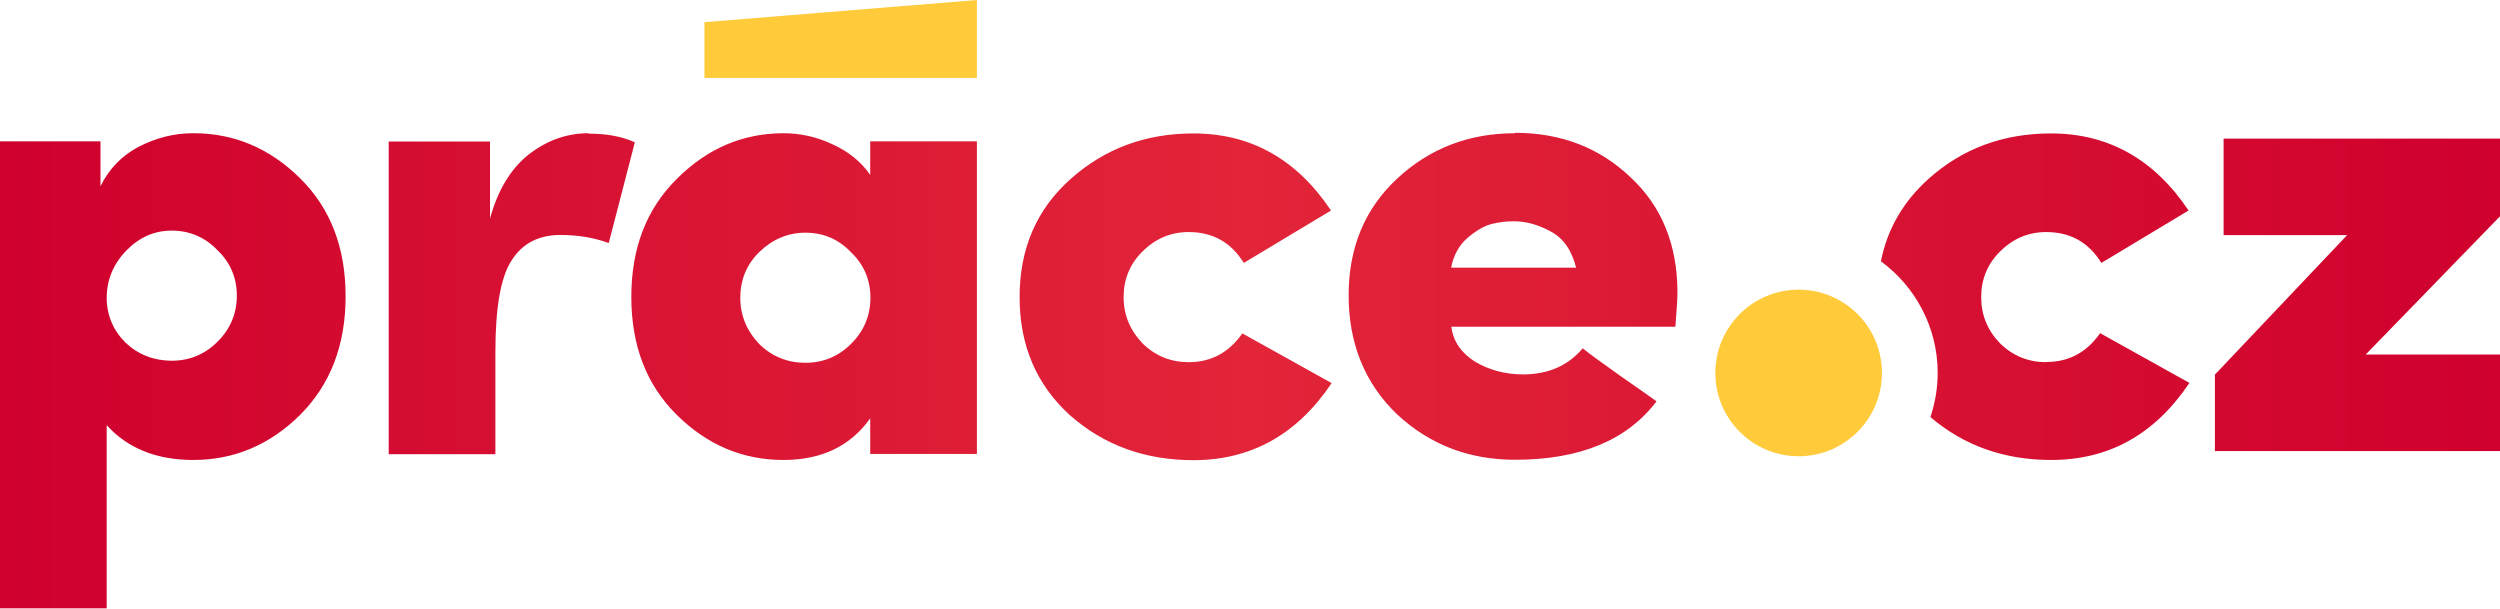
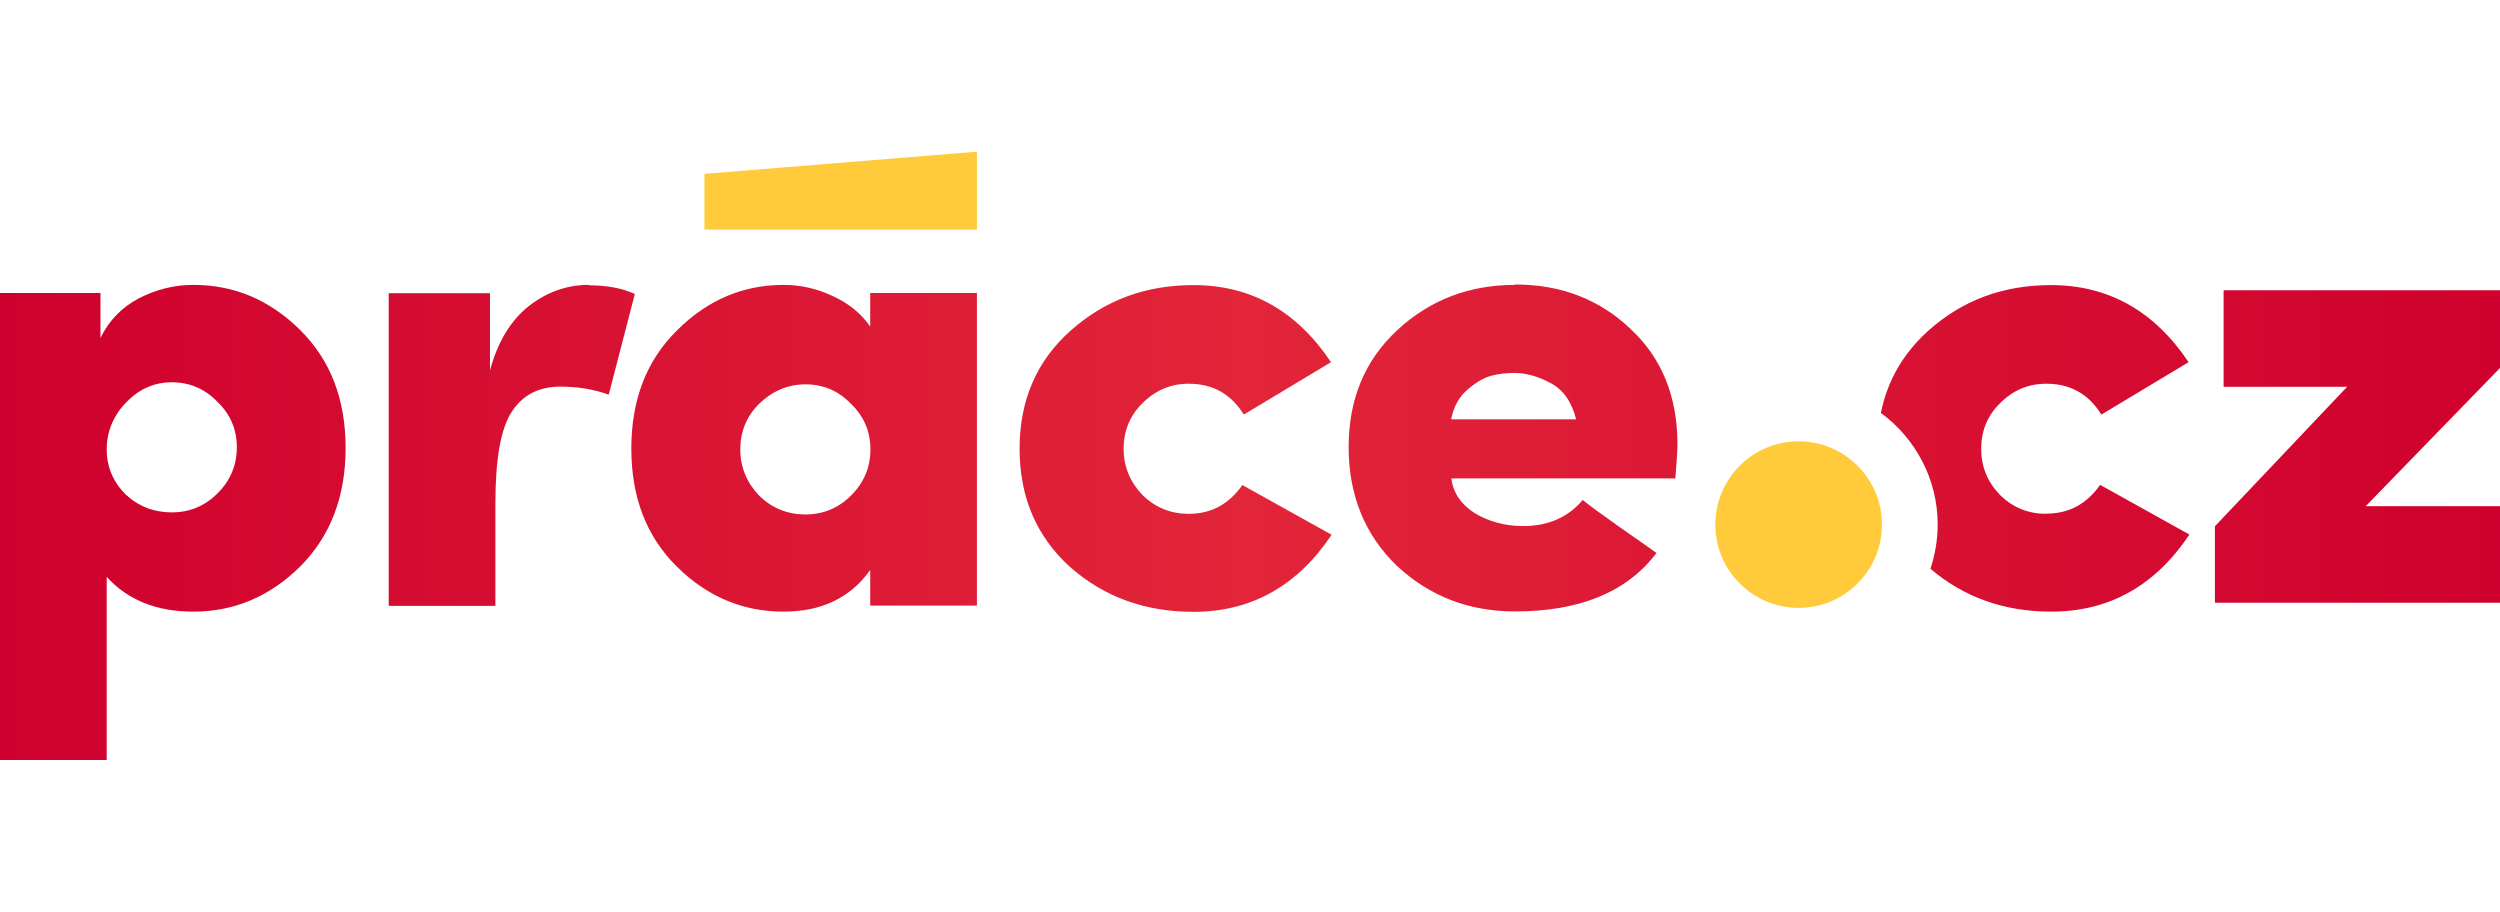
- <svg xmlns="http://www.w3.org/2000/svg" preserveAspectRatio="none" overflow="visible" style="display: block;" width="120.66" height="29.36" viewBox="0 0 120.66 29.36" fill="none">
+ <svg xmlns="http://www.w3.org/2000/svg" preserveAspectRatio="none" overflow="visible" style="display: block;" width="120.66" height="44" viewBox="0 -7.32 120.66 44" fill="none">
  <g id="Layer_1-2">
    <path id="Vector" d="M86.81 22.02C89.03 22.02 90.83 20.22 90.83 18C90.83 15.78 89.03 13.98 86.81 13.98C84.59 13.98 82.79 15.78 82.79 18C82.79 20.22 84.59 22.02 86.81 22.02Z" fill="#FFCB3B" />
    <path id="Vector_2" d="M9.32 6.43C8.41 6.43 7.54 6.65 6.7 7.08C5.88 7.51 5.26 8.15 4.85 8.99V6.82H0V29.36H5.15V20.52C6.16 21.64 7.56 22.2 9.33 22.2C11.29 22.2 13.01 21.48 14.48 20.03C15.95 18.56 16.68 16.65 16.68 14.3C16.68 11.95 15.95 10.05 14.48 8.6C13.01 7.15 11.3 6.43 9.33 6.43H9.32ZM10.49 16.5C9.89 17.1 9.15 17.41 8.29 17.41C7.43 17.41 6.68 17.12 6.06 16.54C5.46 15.94 5.15 15.21 5.15 14.37C5.15 13.53 5.46 12.75 6.09 12.1C6.72 11.45 7.45 11.13 8.29 11.13C9.13 11.13 9.89 11.44 10.49 12.07C11.12 12.67 11.43 13.41 11.43 14.27C11.43 15.13 11.12 15.88 10.49 16.5ZM28.41 6.43C27.35 6.43 26.38 6.78 25.5 7.47C24.64 8.16 24.02 9.19 23.65 10.55V6.83H18.76V21.92H23.91V16.97C23.91 14.83 24.17 13.37 24.69 12.57C25.21 11.75 26 11.34 27.05 11.34C27.89 11.34 28.67 11.47 29.38 11.73L30.64 6.87C30.04 6.59 29.29 6.45 28.41 6.45V6.43ZM42 8.44C41.55 7.79 40.93 7.3 40.15 6.95C39.39 6.6 38.62 6.43 37.82 6.43C35.86 6.43 34.14 7.16 32.67 8.63C31.2 10.08 30.47 11.98 30.47 14.33C30.47 16.68 31.2 18.58 32.67 20.03C34.14 21.48 35.85 22.2 37.82 22.2C39.65 22.2 41.05 21.53 42 20.19V21.91H47.15V6.82H42V8.44ZM41.07 16.6C40.47 17.2 39.73 17.51 38.87 17.51C38.01 17.51 37.26 17.21 36.64 16.6C36.04 15.97 35.73 15.23 35.73 14.37C35.73 13.51 36.03 12.77 36.64 12.17C37.25 11.57 38.01 11.23 38.87 11.23C39.73 11.23 40.47 11.54 41.07 12.17C41.7 12.77 42.01 13.51 42.01 14.37C42.01 15.23 41.7 15.98 41.07 16.6ZM57.37 17.48C56.51 17.48 55.76 17.18 55.14 16.57C54.54 15.94 54.23 15.2 54.23 14.34C54.23 13.48 54.53 12.74 55.14 12.14C55.77 11.51 56.51 11.2 57.37 11.2C58.54 11.2 59.42 11.7 60.03 12.69L64.24 10.16C62.58 7.68 60.37 6.44 57.6 6.44C55.29 6.44 53.32 7.17 51.67 8.64C50.02 10.11 49.21 12.01 49.21 14.34C49.21 16.67 50.02 18.57 51.64 20.04C53.28 21.49 55.27 22.21 57.6 22.21C60.38 22.21 62.61 20.97 64.27 18.49L59.96 16.09C59.31 17.02 58.45 17.48 57.37 17.48ZM98.76 17.48C97.9 17.48 97.15 17.18 96.53 16.57C95.92 15.94 95.62 15.2 95.62 14.34C95.62 13.48 95.92 12.74 96.53 12.14C97.16 11.51 97.9 11.2 98.76 11.2C99.93 11.2 100.81 11.7 101.42 12.69L105.63 10.16C103.97 7.68 101.75 6.44 98.99 6.44C96.68 6.44 94.71 7.17 93.07 8.64C91.86 9.73 91.09 11.05 90.78 12.61C92.44 13.83 93.52 15.79 93.52 18C93.52 18.75 93.39 19.46 93.17 20.13C94.79 21.51 96.73 22.2 99 22.2C101.79 22.2 104.01 20.96 105.67 18.48L101.36 16.08C100.71 17.01 99.85 17.47 98.77 17.47L98.76 17.48ZM120.66 6.69H107.32V11.35H113.28L106.9 18.08V21.77H120.66V17.11H114.18L120.66 10.44V6.68V6.69ZM73.12 6.43C70.9 6.43 69 7.16 67.42 8.63C65.87 10.08 65.09 11.95 65.09 14.26C65.09 16.57 65.87 18.5 67.42 19.99C69 21.46 70.9 22.19 73.12 22.19C76.25 22.19 78.53 21.25 79.95 19.37C79.78 19.24 79.19 18.83 78.2 18.14C77.23 17.45 76.62 17.01 76.39 16.81C75.68 17.65 74.72 18.07 73.51 18.07C72.65 18.07 71.87 17.86 71.18 17.45C70.51 17.02 70.13 16.46 70.05 15.77H80.86C80.93 14.93 80.96 14.38 80.96 14.12C80.96 11.81 80.2 9.95 78.69 8.55C77.2 7.13 75.34 6.41 73.12 6.41V6.43ZM70.04 12.91C70.15 12.33 70.41 11.85 70.82 11.49C71.25 11.12 71.64 10.9 71.99 10.81C72.36 10.72 72.71 10.68 73.06 10.68C73.64 10.68 74.24 10.84 74.84 11.17C75.45 11.49 75.86 12.08 76.07 12.92H70.05L70.04 12.91Z" fill="url(#paint0_linear_0_75)" />
    <path id="Vector_3" d="M34 1.07L47.15 0V3.76H34V1.07Z" fill="#FFCB3B" />
  </g>
  <defs>
    <linearGradient id="paint0_linear_0_75" x1="0" y1="17.9" x2="120.66" y2="17.9" gradientUnits="userSpaceOnUse">
      <stop stop-color="#CF002D" />
      <stop offset="0.5" stop-color="#E22539" />
      <stop offset="1" stop-color="#CF002D" />
    </linearGradient>
  </defs>
</svg>
